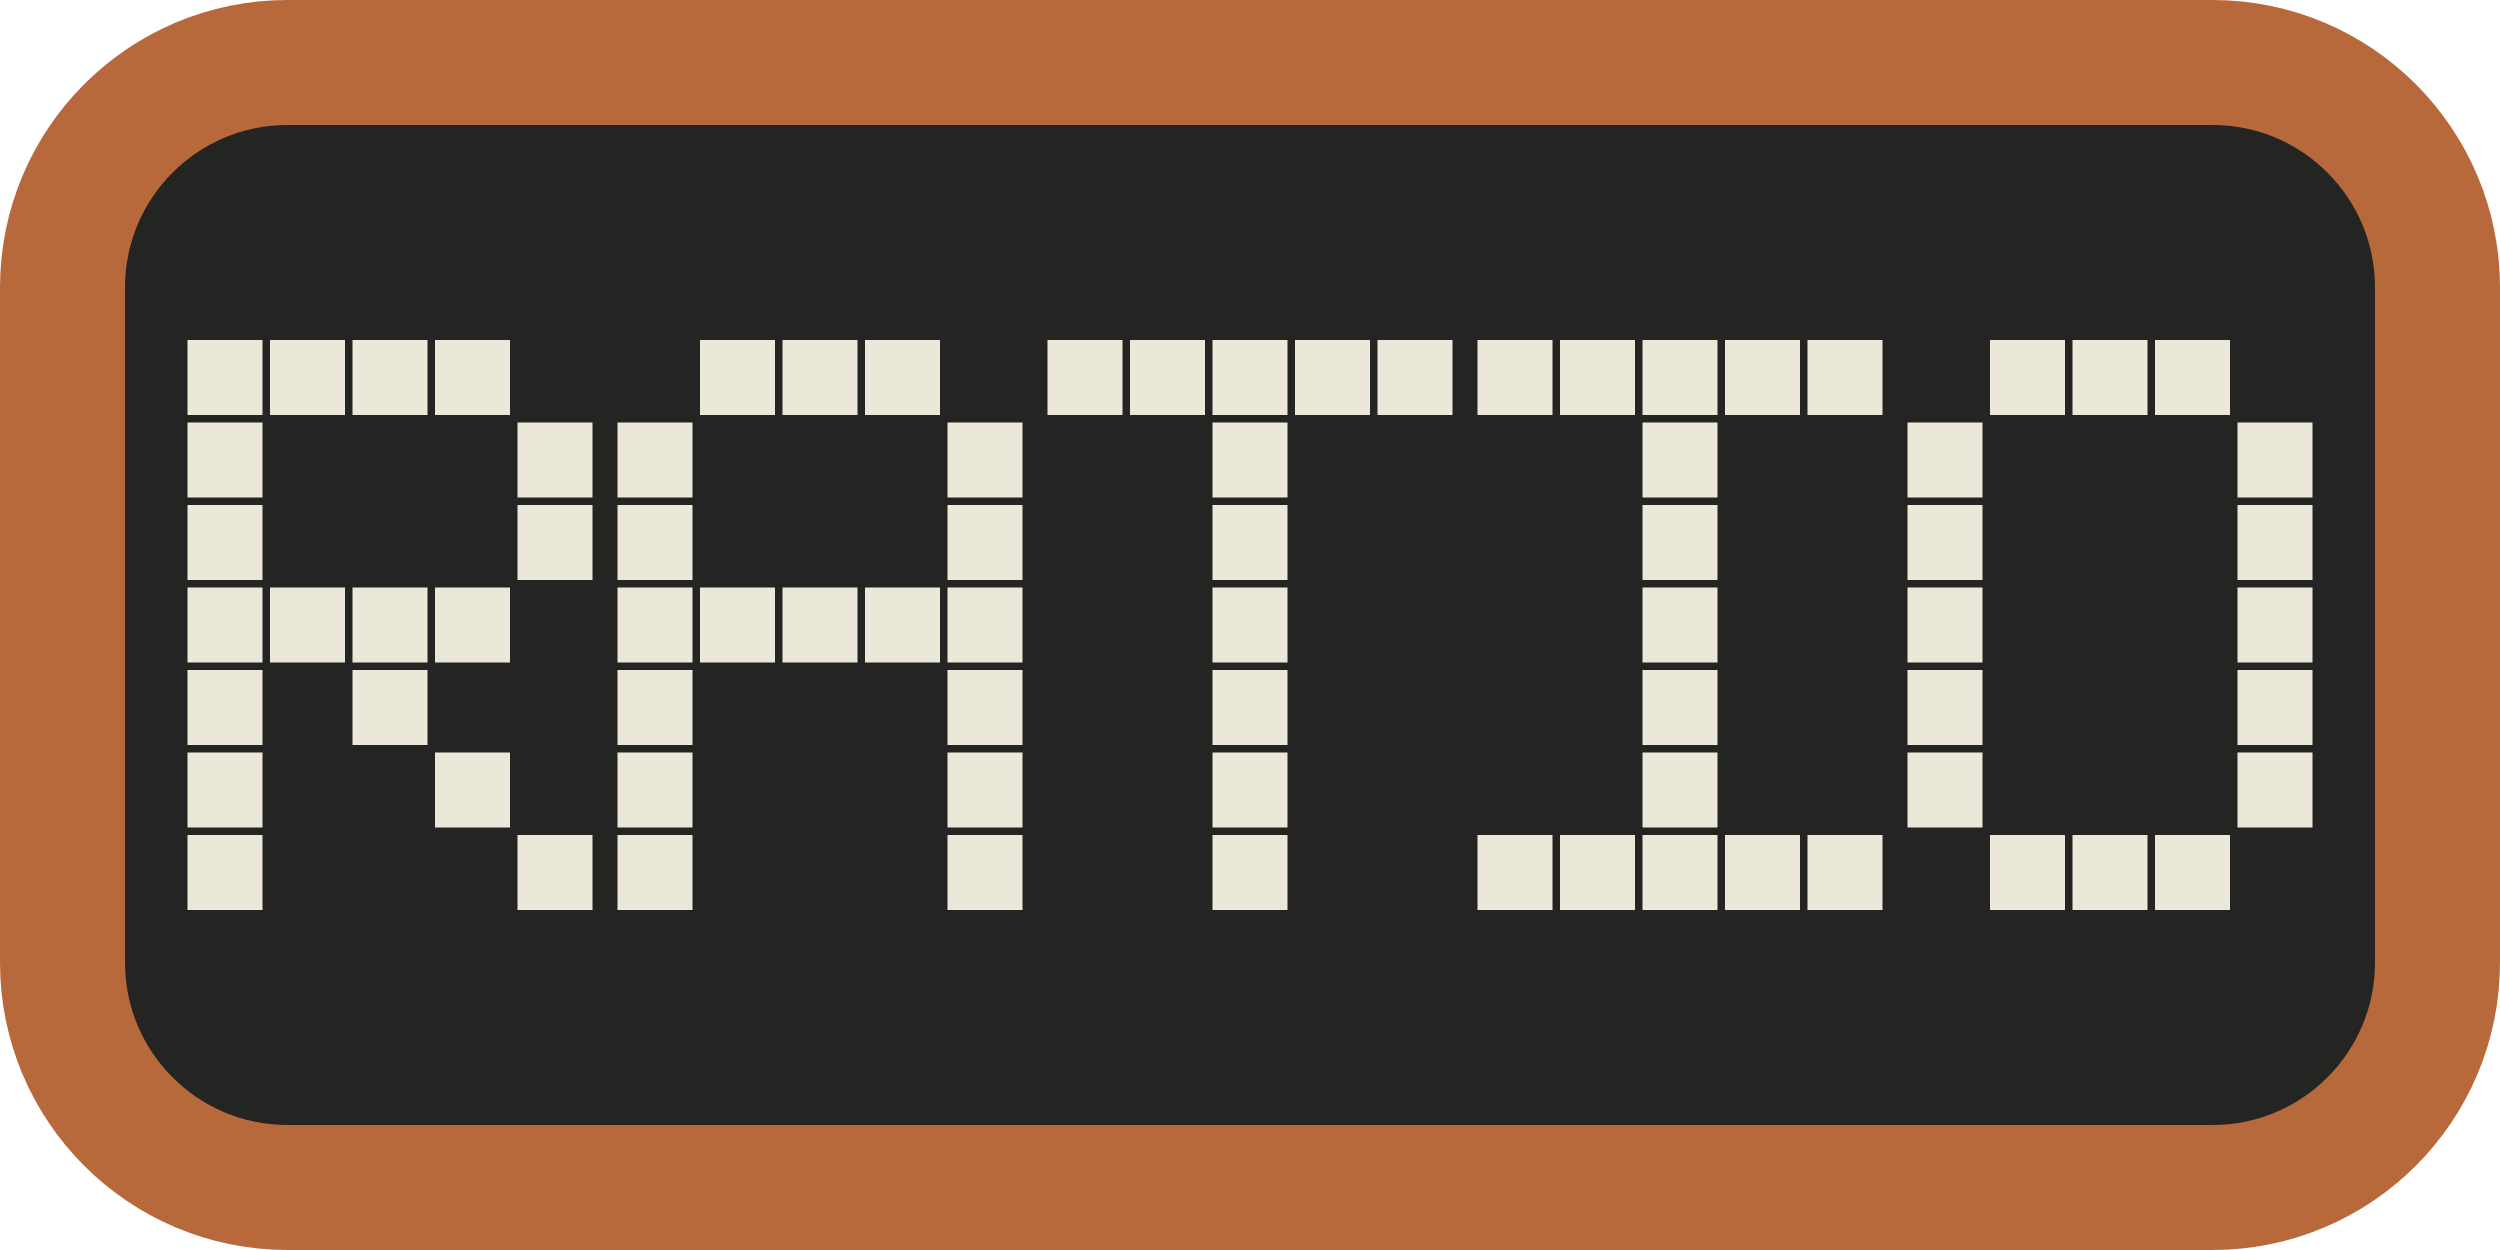
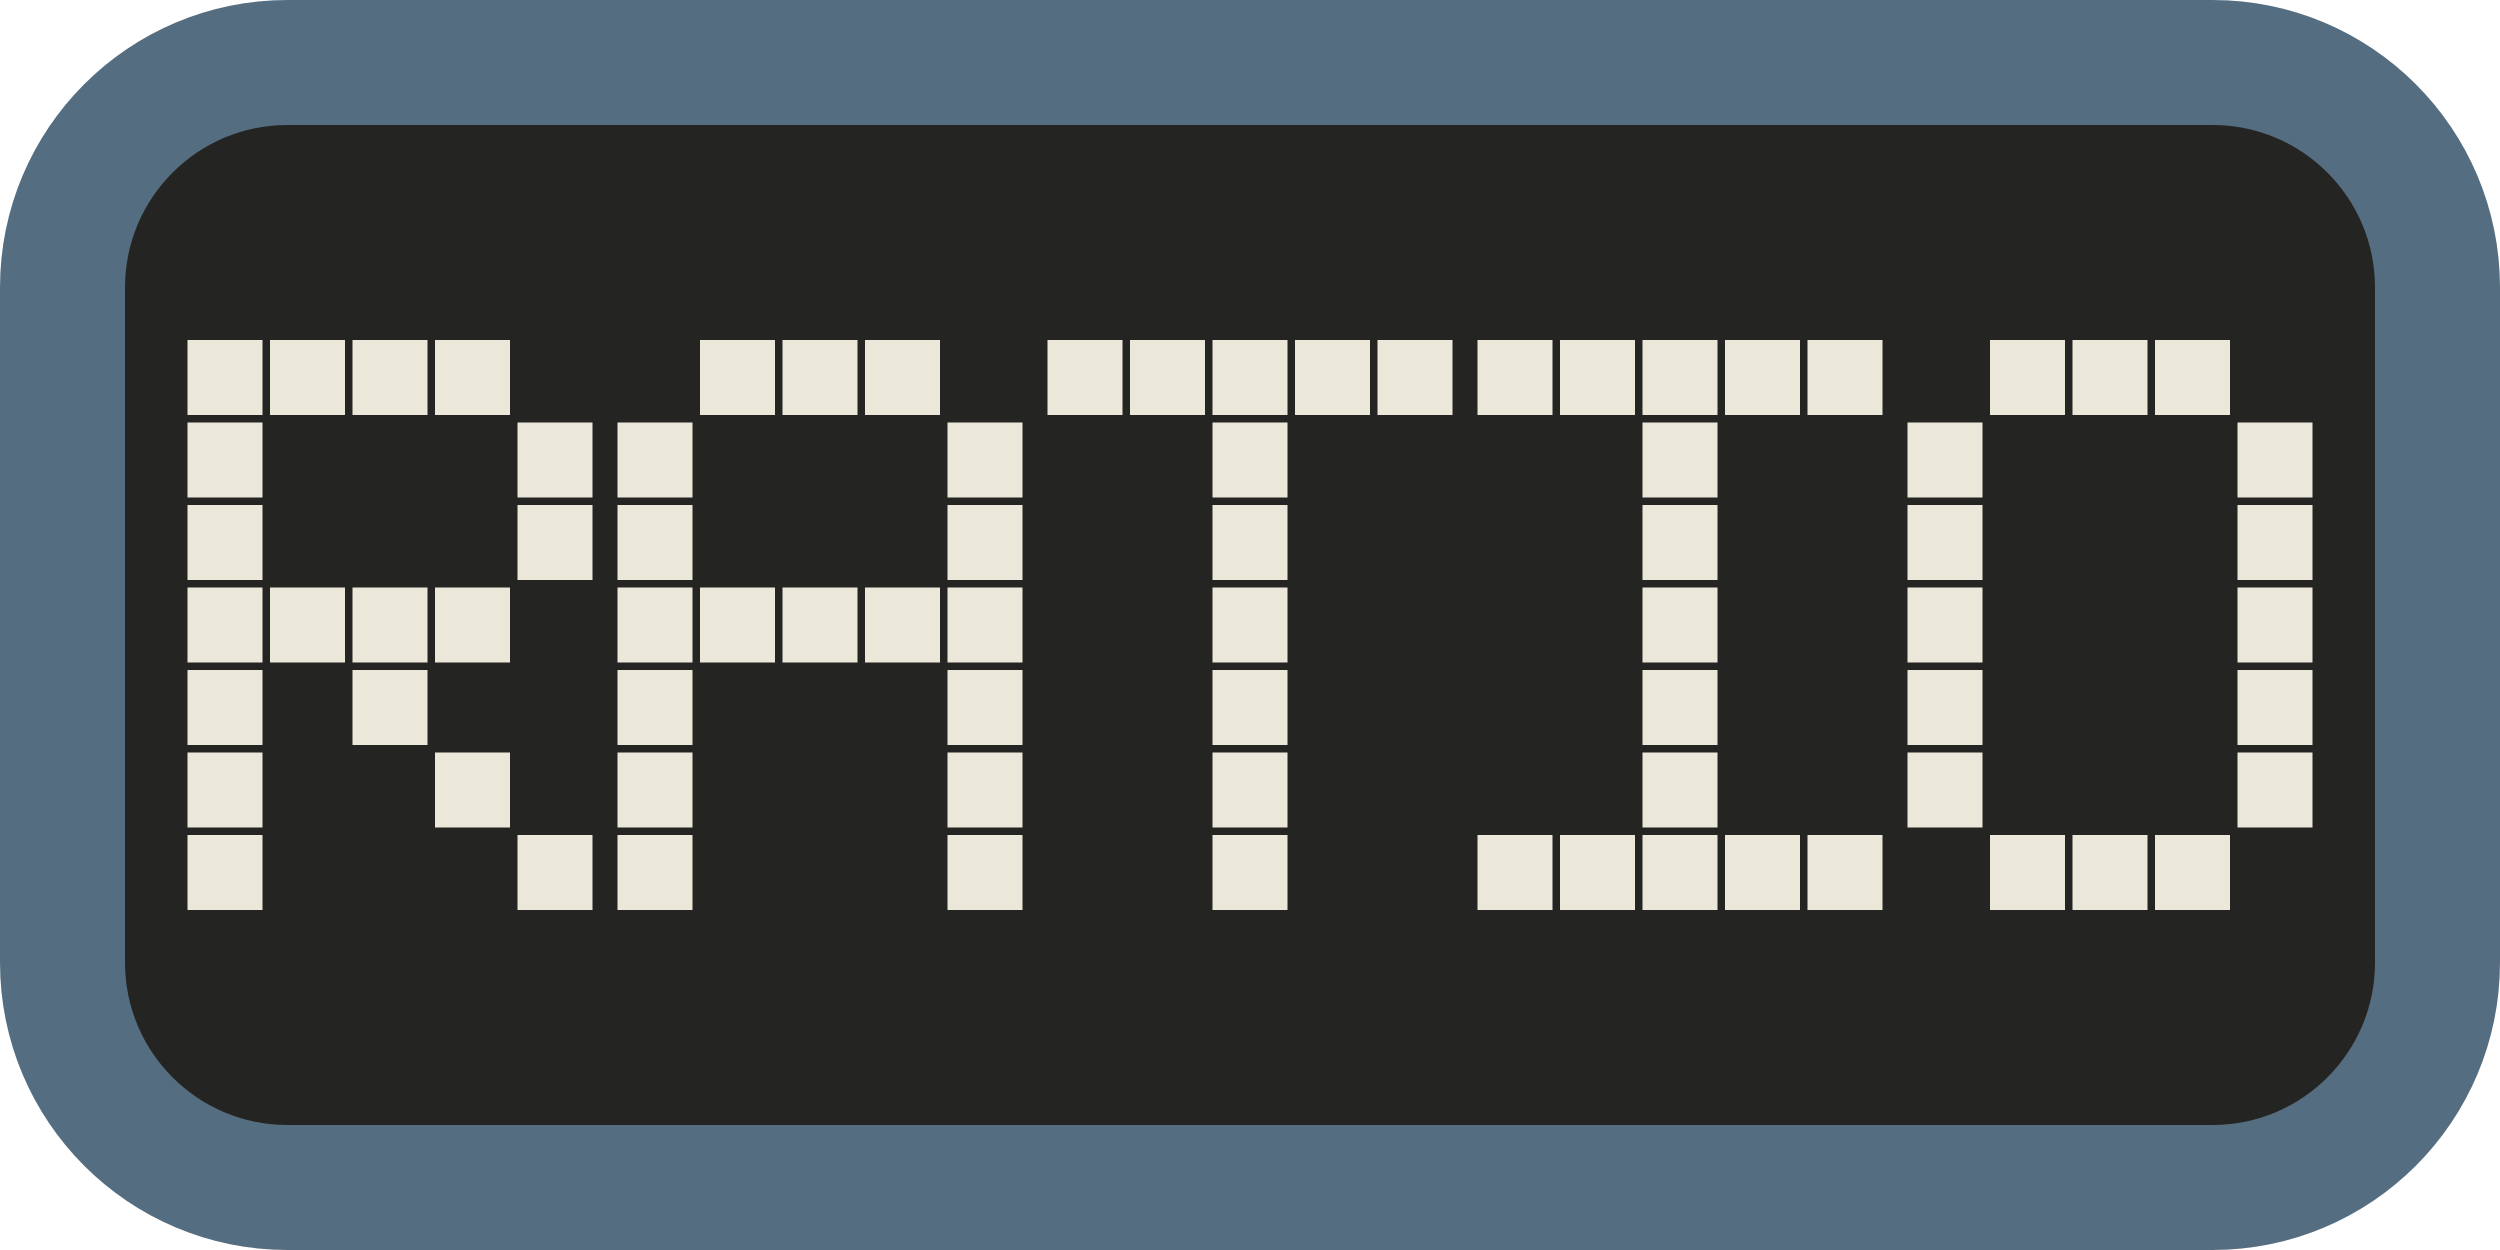
<svg xmlns="http://www.w3.org/2000/svg" width="10mm" height="5mm" viewBox="0 0 10 5">
-   <rect x="0.25" y="0.25" width="9.5" height="4.5" fill="#242522" stroke="#b7693c" stroke-width="0.5" rx="0.9" />
+   <rect x="0.25" y="0.25" width="9.5" height="4.5" fill="#242522" stroke="#556d80" stroke-width="0.5" rx="0.9" />
  <path data-label="RATIO" d="M 0.75 1.36 L 1.05 1.36 L 1.05 1.66 L 0.75 1.66 Z M 1.08 1.36 L 1.38 1.36 L 1.38 1.66 L 1.08 1.66 Z M 1.41 1.36 L 1.71 1.36 L 1.71 1.66 L 1.41 1.66 Z M 1.74 1.36 L 2.04 1.36 L 2.04 1.66 L 1.74 1.66 Z M 0.75 1.69 L 1.05 1.69 L 1.05 1.99 L 0.75 1.99 Z M 2.07 1.69 L 2.37 1.69 L 2.37 1.99 L 2.07 1.99 Z M 0.75 2.02 L 1.05 2.02 L 1.05 2.32 L 0.75 2.32 Z M 2.07 2.02 L 2.37 2.02 L 2.37 2.32 L 2.07 2.32 Z M 0.75 2.35 L 1.05 2.35 L 1.05 2.65 L 0.75 2.65 Z M 1.08 2.35 L 1.38 2.35 L 1.38 2.65 L 1.08 2.65 Z M 1.41 2.35 L 1.71 2.35 L 1.71 2.65 L 1.41 2.65 Z M 1.74 2.35 L 2.04 2.35 L 2.04 2.65 L 1.74 2.65 Z M 0.75 2.68 L 1.05 2.68 L 1.05 2.98 L 0.75 2.98 Z M 1.41 2.68 L 1.71 2.68 L 1.71 2.98 L 1.41 2.98 Z M 0.75 3.01 L 1.05 3.01 L 1.05 3.31 L 0.75 3.31 Z M 1.74 3.01 L 2.04 3.01 L 2.04 3.31 L 1.74 3.31 Z M 0.75 3.34 L 1.05 3.34 L 1.05 3.64 L 0.75 3.64 Z M 2.07 3.34 L 2.37 3.34 L 2.37 3.64 L 2.07 3.64 Z M 2.8 1.36 L 3.1 1.36 L 3.1 1.66 L 2.8 1.66 Z M 3.13 1.36 L 3.43 1.36 L 3.43 1.66 L 3.13 1.66 Z M 3.46 1.36 L 3.76 1.36 L 3.76 1.66 L 3.46 1.66 Z M 2.47 1.69 L 2.77 1.69 L 2.77 1.99 L 2.47 1.99 Z M 3.79 1.69 L 4.09 1.69 L 4.09 1.99 L 3.79 1.99 Z M 2.47 2.02 L 2.77 2.02 L 2.77 2.32 L 2.47 2.32 Z M 3.79 2.02 L 4.09 2.02 L 4.09 2.32 L 3.79 2.32 Z M 2.47 2.35 L 2.77 2.35 L 2.77 2.65 L 2.47 2.65 Z M 2.8 2.35 L 3.1 2.35 L 3.1 2.65 L 2.8 2.65 Z M 3.13 2.35 L 3.43 2.35 L 3.43 2.65 L 3.13 2.65 Z M 3.46 2.35 L 3.76 2.35 L 3.76 2.65 L 3.46 2.65 Z M 3.79 2.35 L 4.09 2.35 L 4.09 2.65 L 3.79 2.65 Z M 2.47 2.68 L 2.77 2.68 L 2.77 2.98 L 2.47 2.98 Z M 3.79 2.68 L 4.09 2.68 L 4.09 2.98 L 3.79 2.98 Z M 2.47 3.01 L 2.77 3.01 L 2.77 3.31 L 2.47 3.31 Z M 3.79 3.01 L 4.09 3.01 L 4.09 3.31 L 3.79 3.31 Z M 2.47 3.34 L 2.77 3.34 L 2.77 3.64 L 2.47 3.64 Z M 3.79 3.34 L 4.09 3.34 L 4.09 3.64 L 3.79 3.64 Z M 4.19 1.36 L 4.49 1.36 L 4.49 1.66 L 4.19 1.66 Z M 4.52 1.36 L 4.82 1.36 L 4.82 1.66 L 4.52 1.66 Z M 4.85 1.36 L 5.15 1.36 L 5.15 1.66 L 4.85 1.66 Z M 5.18 1.36 L 5.48 1.36 L 5.48 1.66 L 5.18 1.66 Z M 5.51 1.36 L 5.81 1.36 L 5.81 1.66 L 5.51 1.66 Z M 4.85 1.69 L 5.15 1.69 L 5.15 1.99 L 4.85 1.99 Z M 4.85 2.02 L 5.15 2.02 L 5.15 2.32 L 4.85 2.32 Z M 4.85 2.35 L 5.15 2.35 L 5.15 2.65 L 4.85 2.65 Z M 4.85 2.68 L 5.15 2.68 L 5.15 2.98 L 4.85 2.98 Z M 4.85 3.01 L 5.15 3.01 L 5.15 3.31 L 4.85 3.31 Z M 4.85 3.34 L 5.15 3.34 L 5.15 3.64 L 4.85 3.64 Z M 5.91 1.36 L 6.21 1.36 L 6.21 1.66 L 5.91 1.66 Z M 6.24 1.36 L 6.54 1.36 L 6.54 1.66 L 6.24 1.66 Z M 6.57 1.36 L 6.87 1.36 L 6.87 1.66 L 6.57 1.66 Z M 6.9 1.36 L 7.2 1.36 L 7.2 1.66 L 6.9 1.66 Z M 7.23 1.36 L 7.53 1.36 L 7.53 1.66 L 7.23 1.66 Z M 6.57 1.69 L 6.87 1.69 L 6.87 1.99 L 6.57 1.99 Z M 6.57 2.02 L 6.87 2.02 L 6.87 2.32 L 6.57 2.32 Z M 6.57 2.35 L 6.87 2.35 L 6.87 2.65 L 6.57 2.65 Z M 6.57 2.68 L 6.87 2.68 L 6.87 2.98 L 6.57 2.98 Z M 6.57 3.01 L 6.87 3.01 L 6.87 3.31 L 6.57 3.31 Z M 5.91 3.34 L 6.21 3.34 L 6.21 3.64 L 5.91 3.64 Z M 6.24 3.34 L 6.54 3.34 L 6.54 3.64 L 6.24 3.64 Z M 6.57 3.34 L 6.87 3.34 L 6.87 3.64 L 6.57 3.64 Z M 6.9 3.34 L 7.2 3.34 L 7.2 3.64 L 6.9 3.64 Z M 7.23 3.34 L 7.53 3.34 L 7.53 3.64 L 7.23 3.64 Z M 7.96 1.36 L 8.26 1.36 L 8.26 1.66 L 7.96 1.66 Z M 8.29 1.36 L 8.59 1.36 L 8.59 1.66 L 8.29 1.66 Z M 8.62 1.36 L 8.92 1.36 L 8.92 1.66 L 8.62 1.66 Z M 7.63 1.69 L 7.93 1.69 L 7.93 1.99 L 7.63 1.99 Z M 8.95 1.69 L 9.25 1.69 L 9.25 1.99 L 8.95 1.99 Z M 7.63 2.02 L 7.93 2.02 L 7.93 2.32 L 7.63 2.32 Z M 8.95 2.02 L 9.25 2.02 L 9.25 2.32 L 8.95 2.32 Z M 7.63 2.35 L 7.93 2.35 L 7.93 2.65 L 7.63 2.65 Z M 8.95 2.35 L 9.25 2.35 L 9.25 2.65 L 8.95 2.65 Z M 7.63 2.68 L 7.93 2.68 L 7.93 2.98 L 7.63 2.98 Z M 8.95 2.68 L 9.25 2.68 L 9.25 2.98 L 8.95 2.98 Z M 7.63 3.01 L 7.93 3.01 L 7.93 3.31 L 7.63 3.31 Z M 8.95 3.01 L 9.25 3.01 L 9.25 3.31 L 8.95 3.31 Z M 7.96 3.34 L 8.26 3.34 L 8.26 3.64 L 7.96 3.64 Z M 8.29 3.34 L 8.59 3.34 L 8.59 3.64 L 8.29 3.64 Z M 8.62 3.34 L 8.92 3.34 L 8.92 3.64 L 8.62 3.64 Z" fill="#ece8d9" />
</svg>
